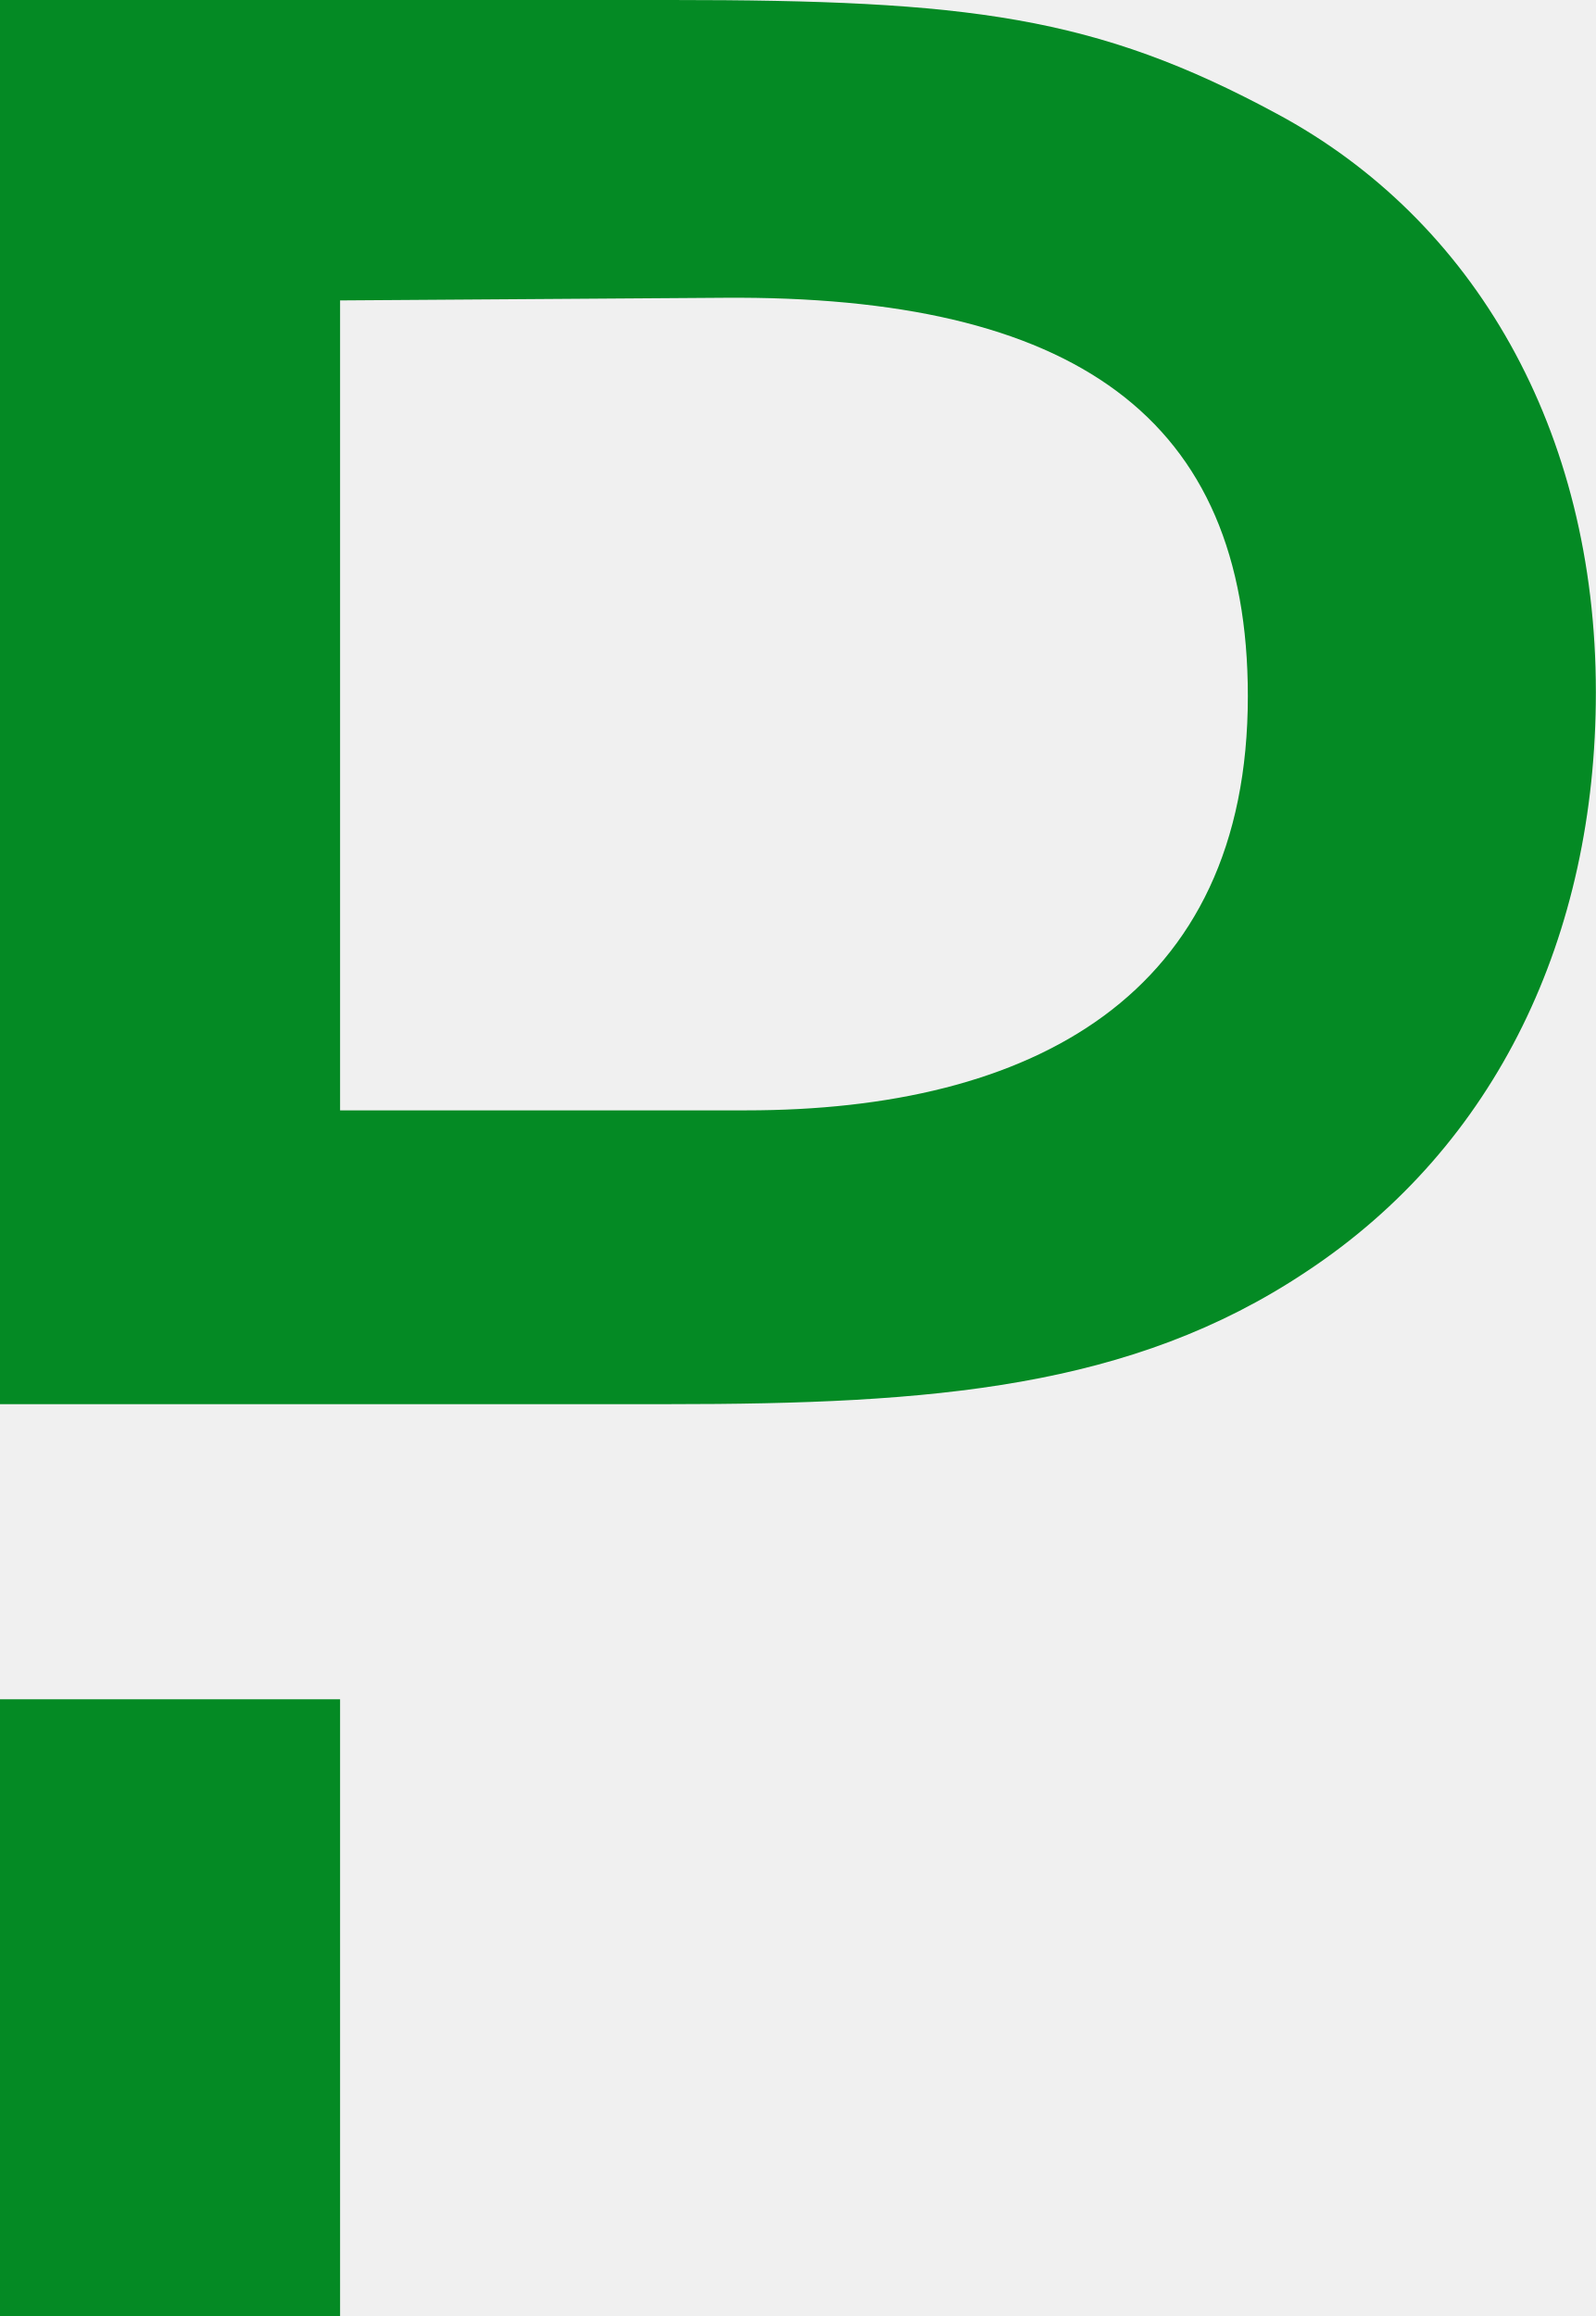
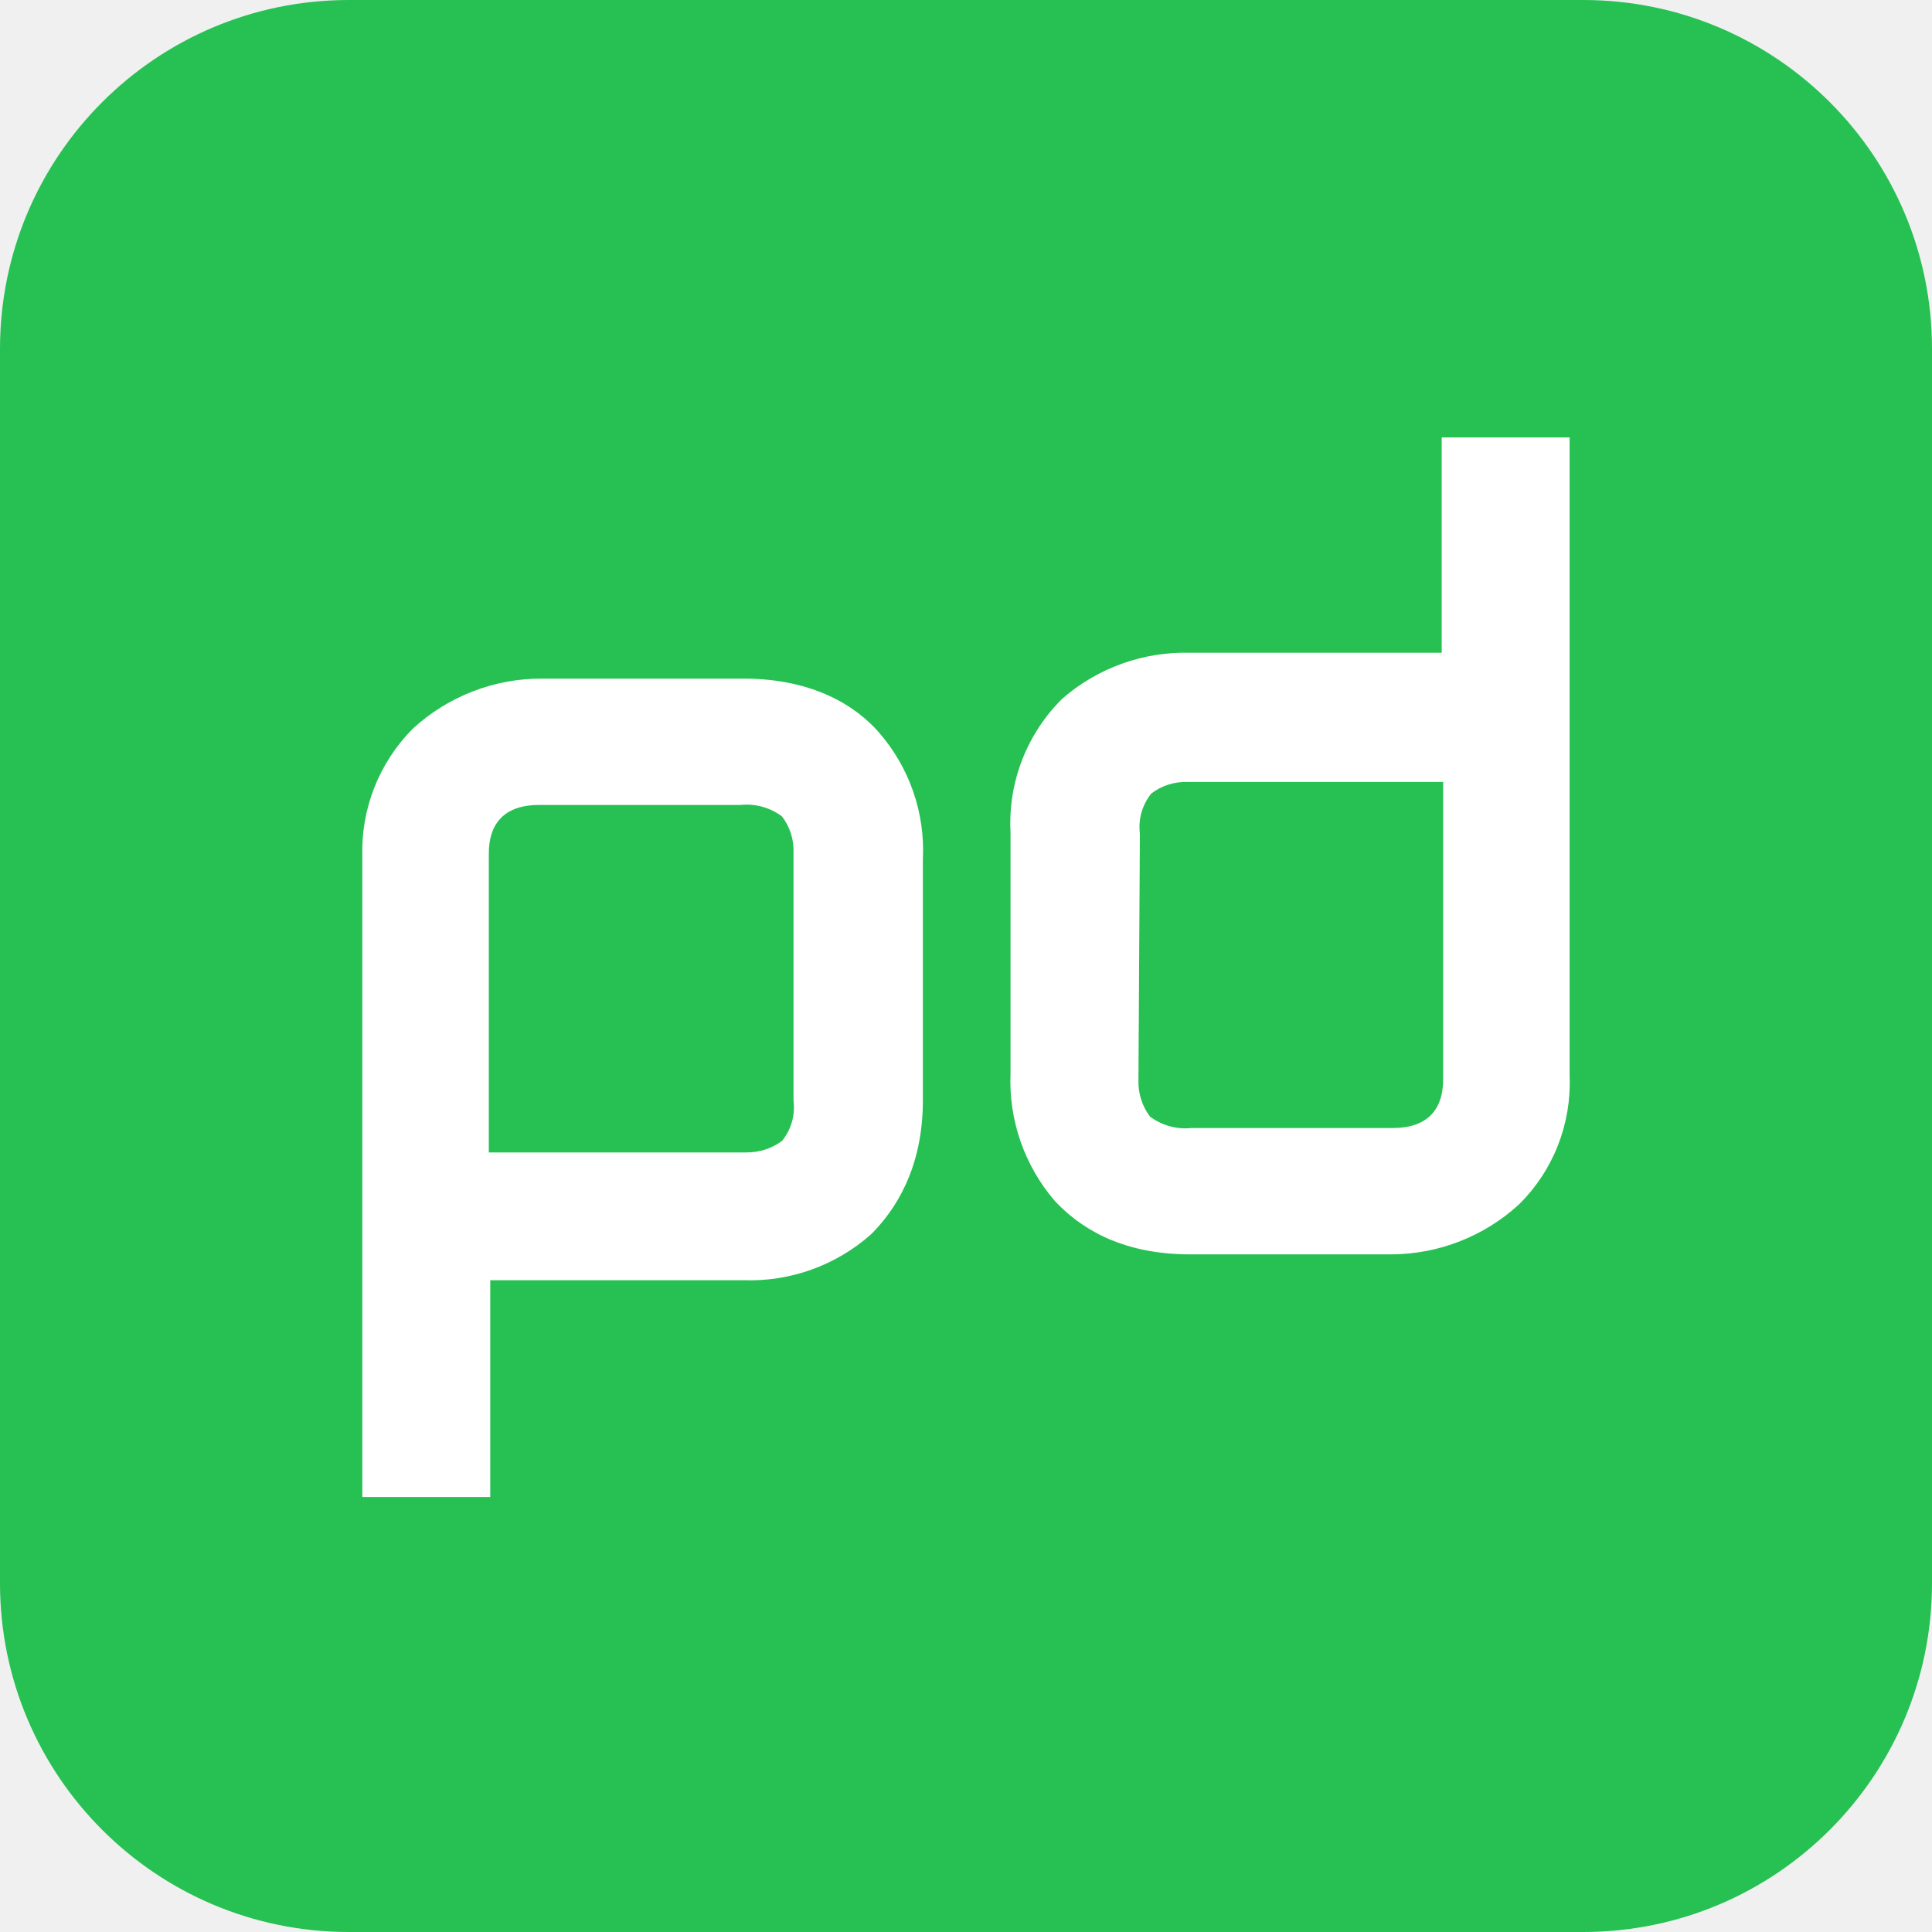
- <svg x="0px" y="0px" viewBox="0 0 120.6 175" style="enable-background:new 0 0 120.6 175;" xml:space="preserve">
-   <style type="text/css">
- 	.st0{fill:#048A24;}
- </style>
-   <g>
-     <rect y="128.4" class="st0" width="25.7" height="46.6" />
-     <path class="st0" d="M96.5,8.6C82.8,1.2,73.2,0,50.7,0H0v106.1h25.7H29h21.5c20,0,35-1.2,48.2-10c14.4-9.5,21.9-25.4,21.9-43.8   C120.6,32.5,111.4,16.6,96.5,8.6z M56.4,83.9H25.7V22.7l29-0.2c26.4-0.2,39.6,9,39.6,30.1C94.3,75.3,77.9,83.9,56.4,83.9z" />
-   </g>
+ <svg xmlns="http://www.w3.org/2000/svg" width="720" height="720" viewBox="0 0 720 720" fill="none">
+   <rect width="720" height="720" rx="130" fill="#26C152" />
+   <path d="M182.702 557.898H135.032V319.247C134.754 310.453 136.273 301.695 139.496 293.507C142.719 285.319 147.579 277.873 153.779 271.624C166.903 259.522 184.125 252.832 201.985 252.895H276.971C303.752 252.895 319.285 263.597 327.319 272.694C338.862 285.796 344.82 302.886 343.924 320.317V410.213C343.924 435.897 333.211 451.415 324.641 459.976C311.551 471.602 294.475 477.736 276.971 477.099H182.702V557.898ZM278.042 429.476C282.855 429.553 287.56 428.049 291.433 425.195C293.124 423.117 294.376 420.718 295.113 418.143C295.849 415.567 296.055 412.87 295.718 410.213V317.642C295.88 312.822 294.366 308.095 291.433 304.264C286.985 300.923 281.434 299.393 275.9 299.984H200.913C182.167 299.984 182.167 314.431 182.167 318.712V429.476H278.042ZM518.535 467.467H443.549C416.768 467.467 401.77 456.766 393.201 447.669C381.805 434.482 375.867 417.452 376.596 400.046V310.15C376.121 300.967 377.592 291.786 380.915 283.21C384.238 274.635 389.337 266.857 395.879 260.387C409.053 248.902 426.07 242.79 443.549 243.264H537.282V163H584.952V401.116C585.294 409.918 583.805 418.695 580.578 426.892C577.351 435.089 572.457 442.528 566.205 448.739C553.217 460.715 536.21 467.397 518.535 467.467ZM424.266 402.721C424.148 407.535 425.657 412.248 428.551 416.099C432.999 419.44 438.551 420.97 444.084 420.379H519.071C537.817 420.379 537.817 405.932 537.817 401.651V291.422H442.477C437.653 291.26 432.921 292.773 429.087 295.703C427.395 297.781 426.144 300.18 425.407 302.755C424.67 305.331 424.465 308.028 424.802 310.685L424.266 402.721Z" fill="white" />
</svg>
